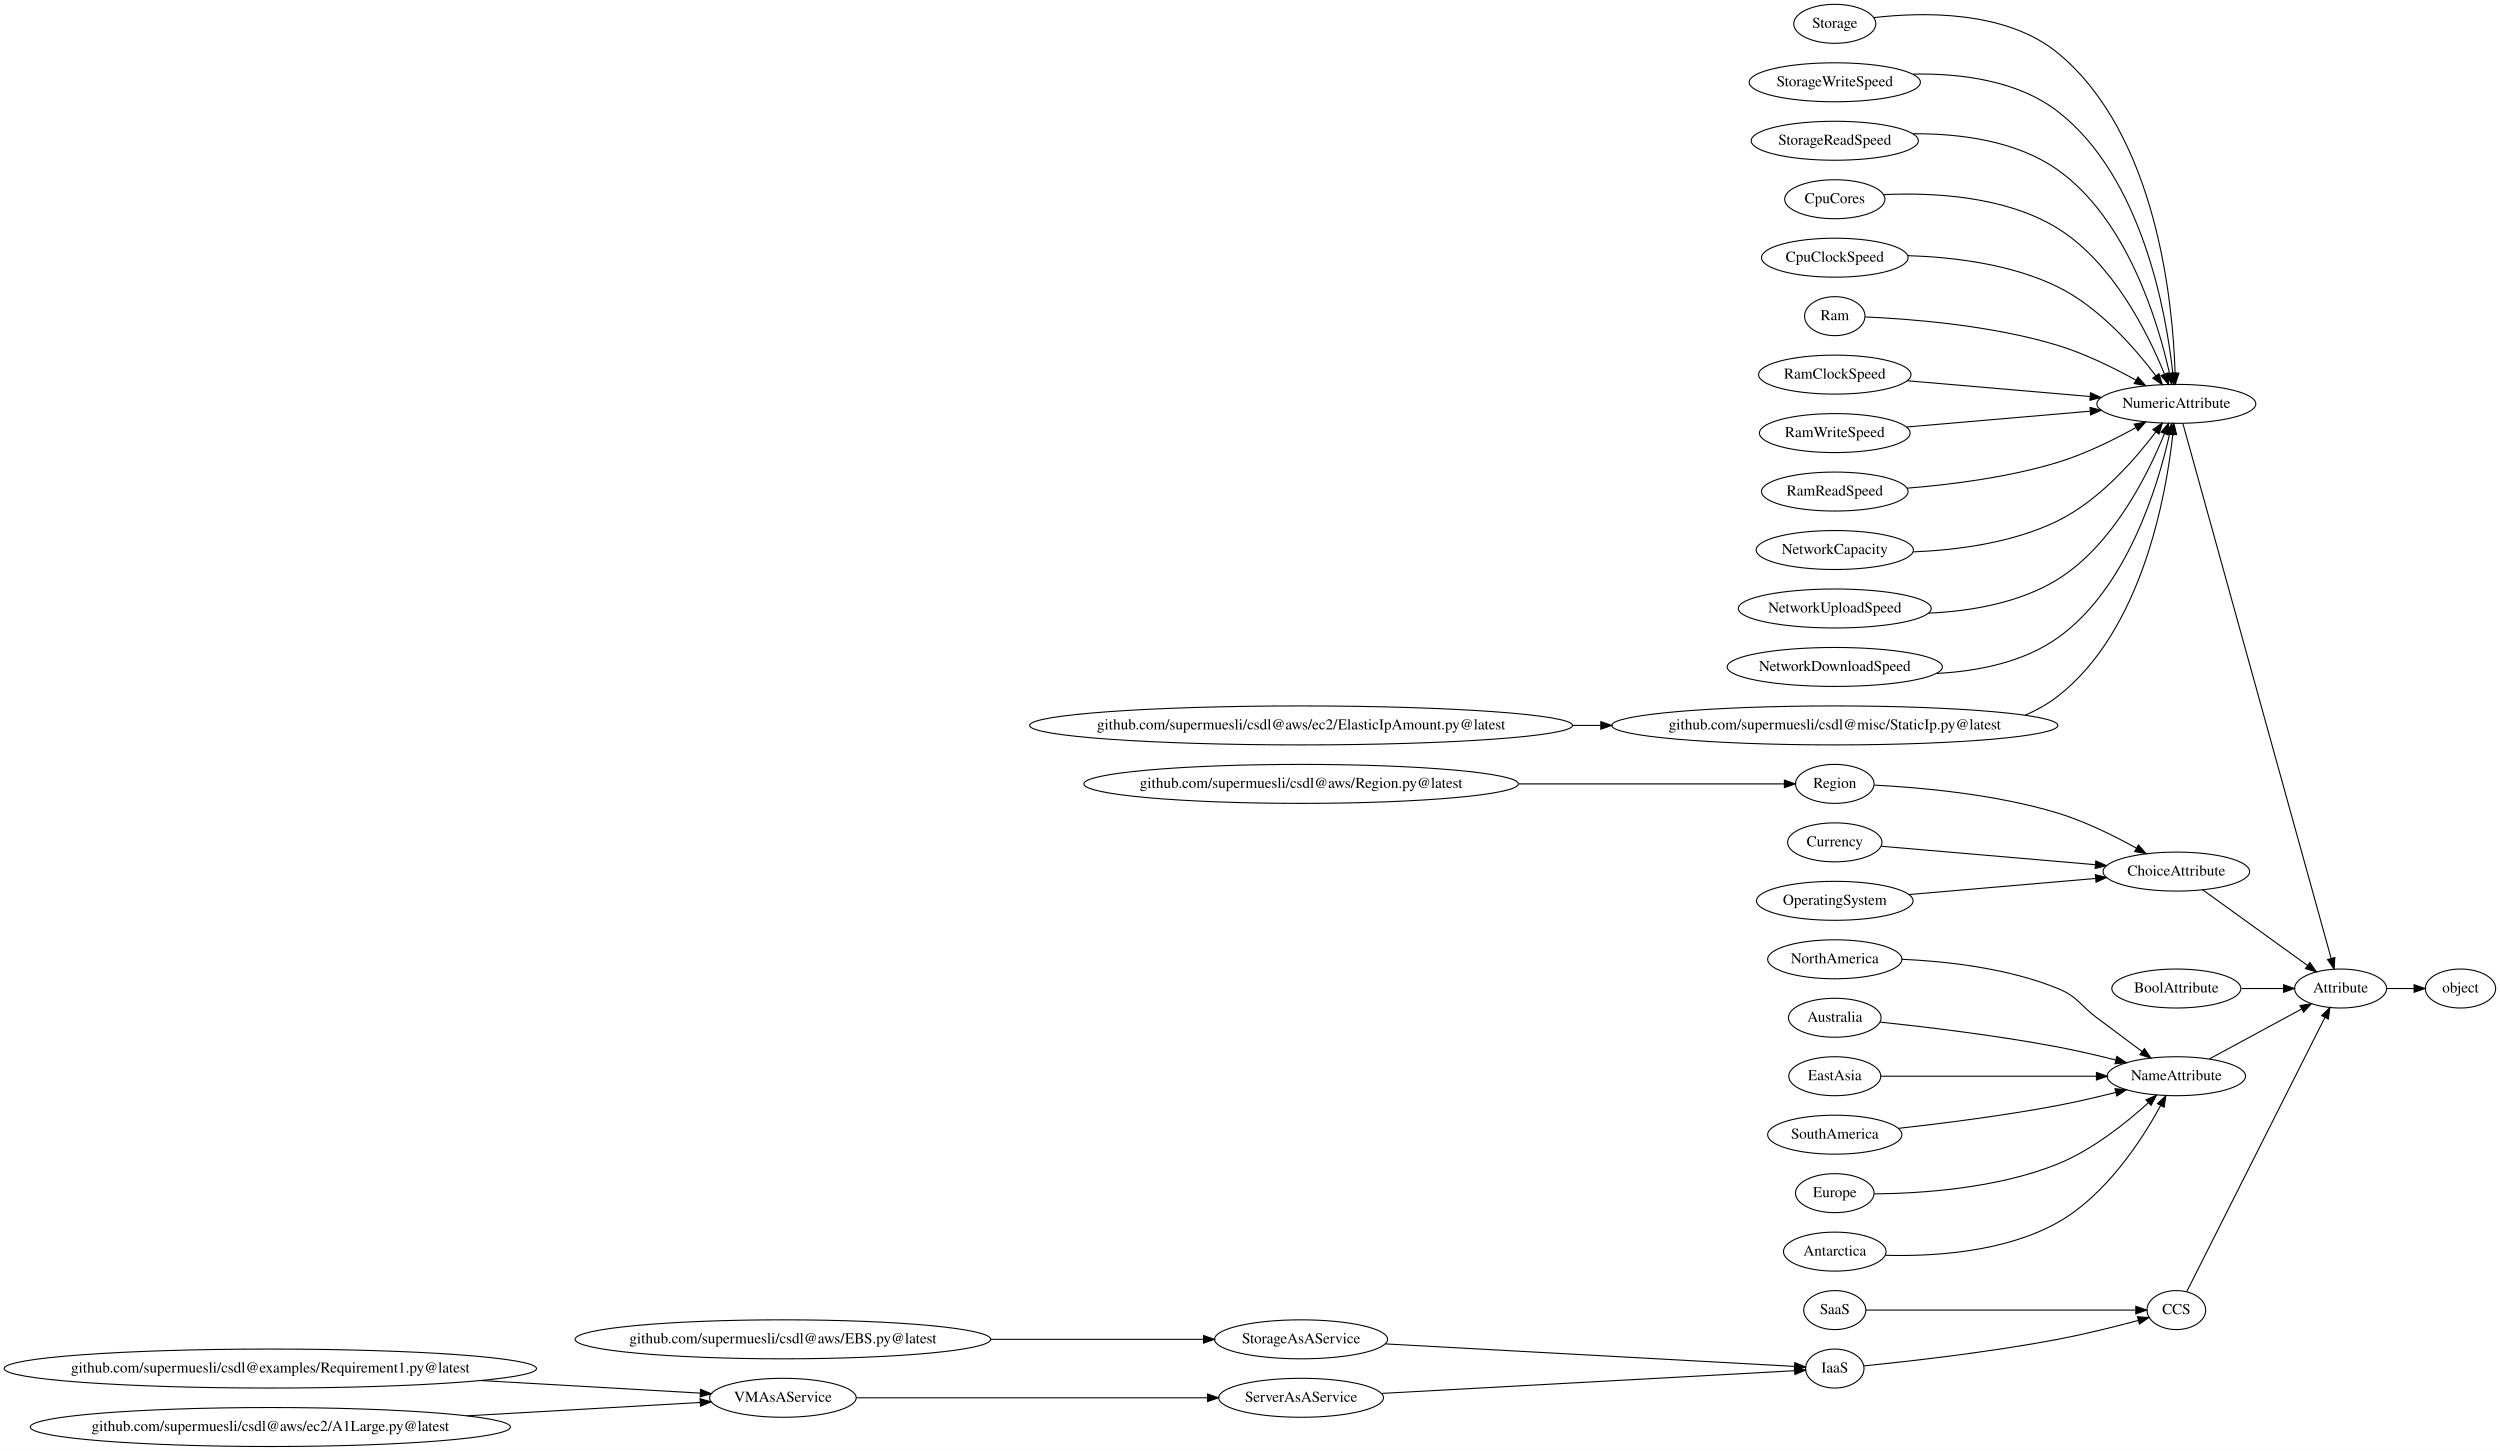
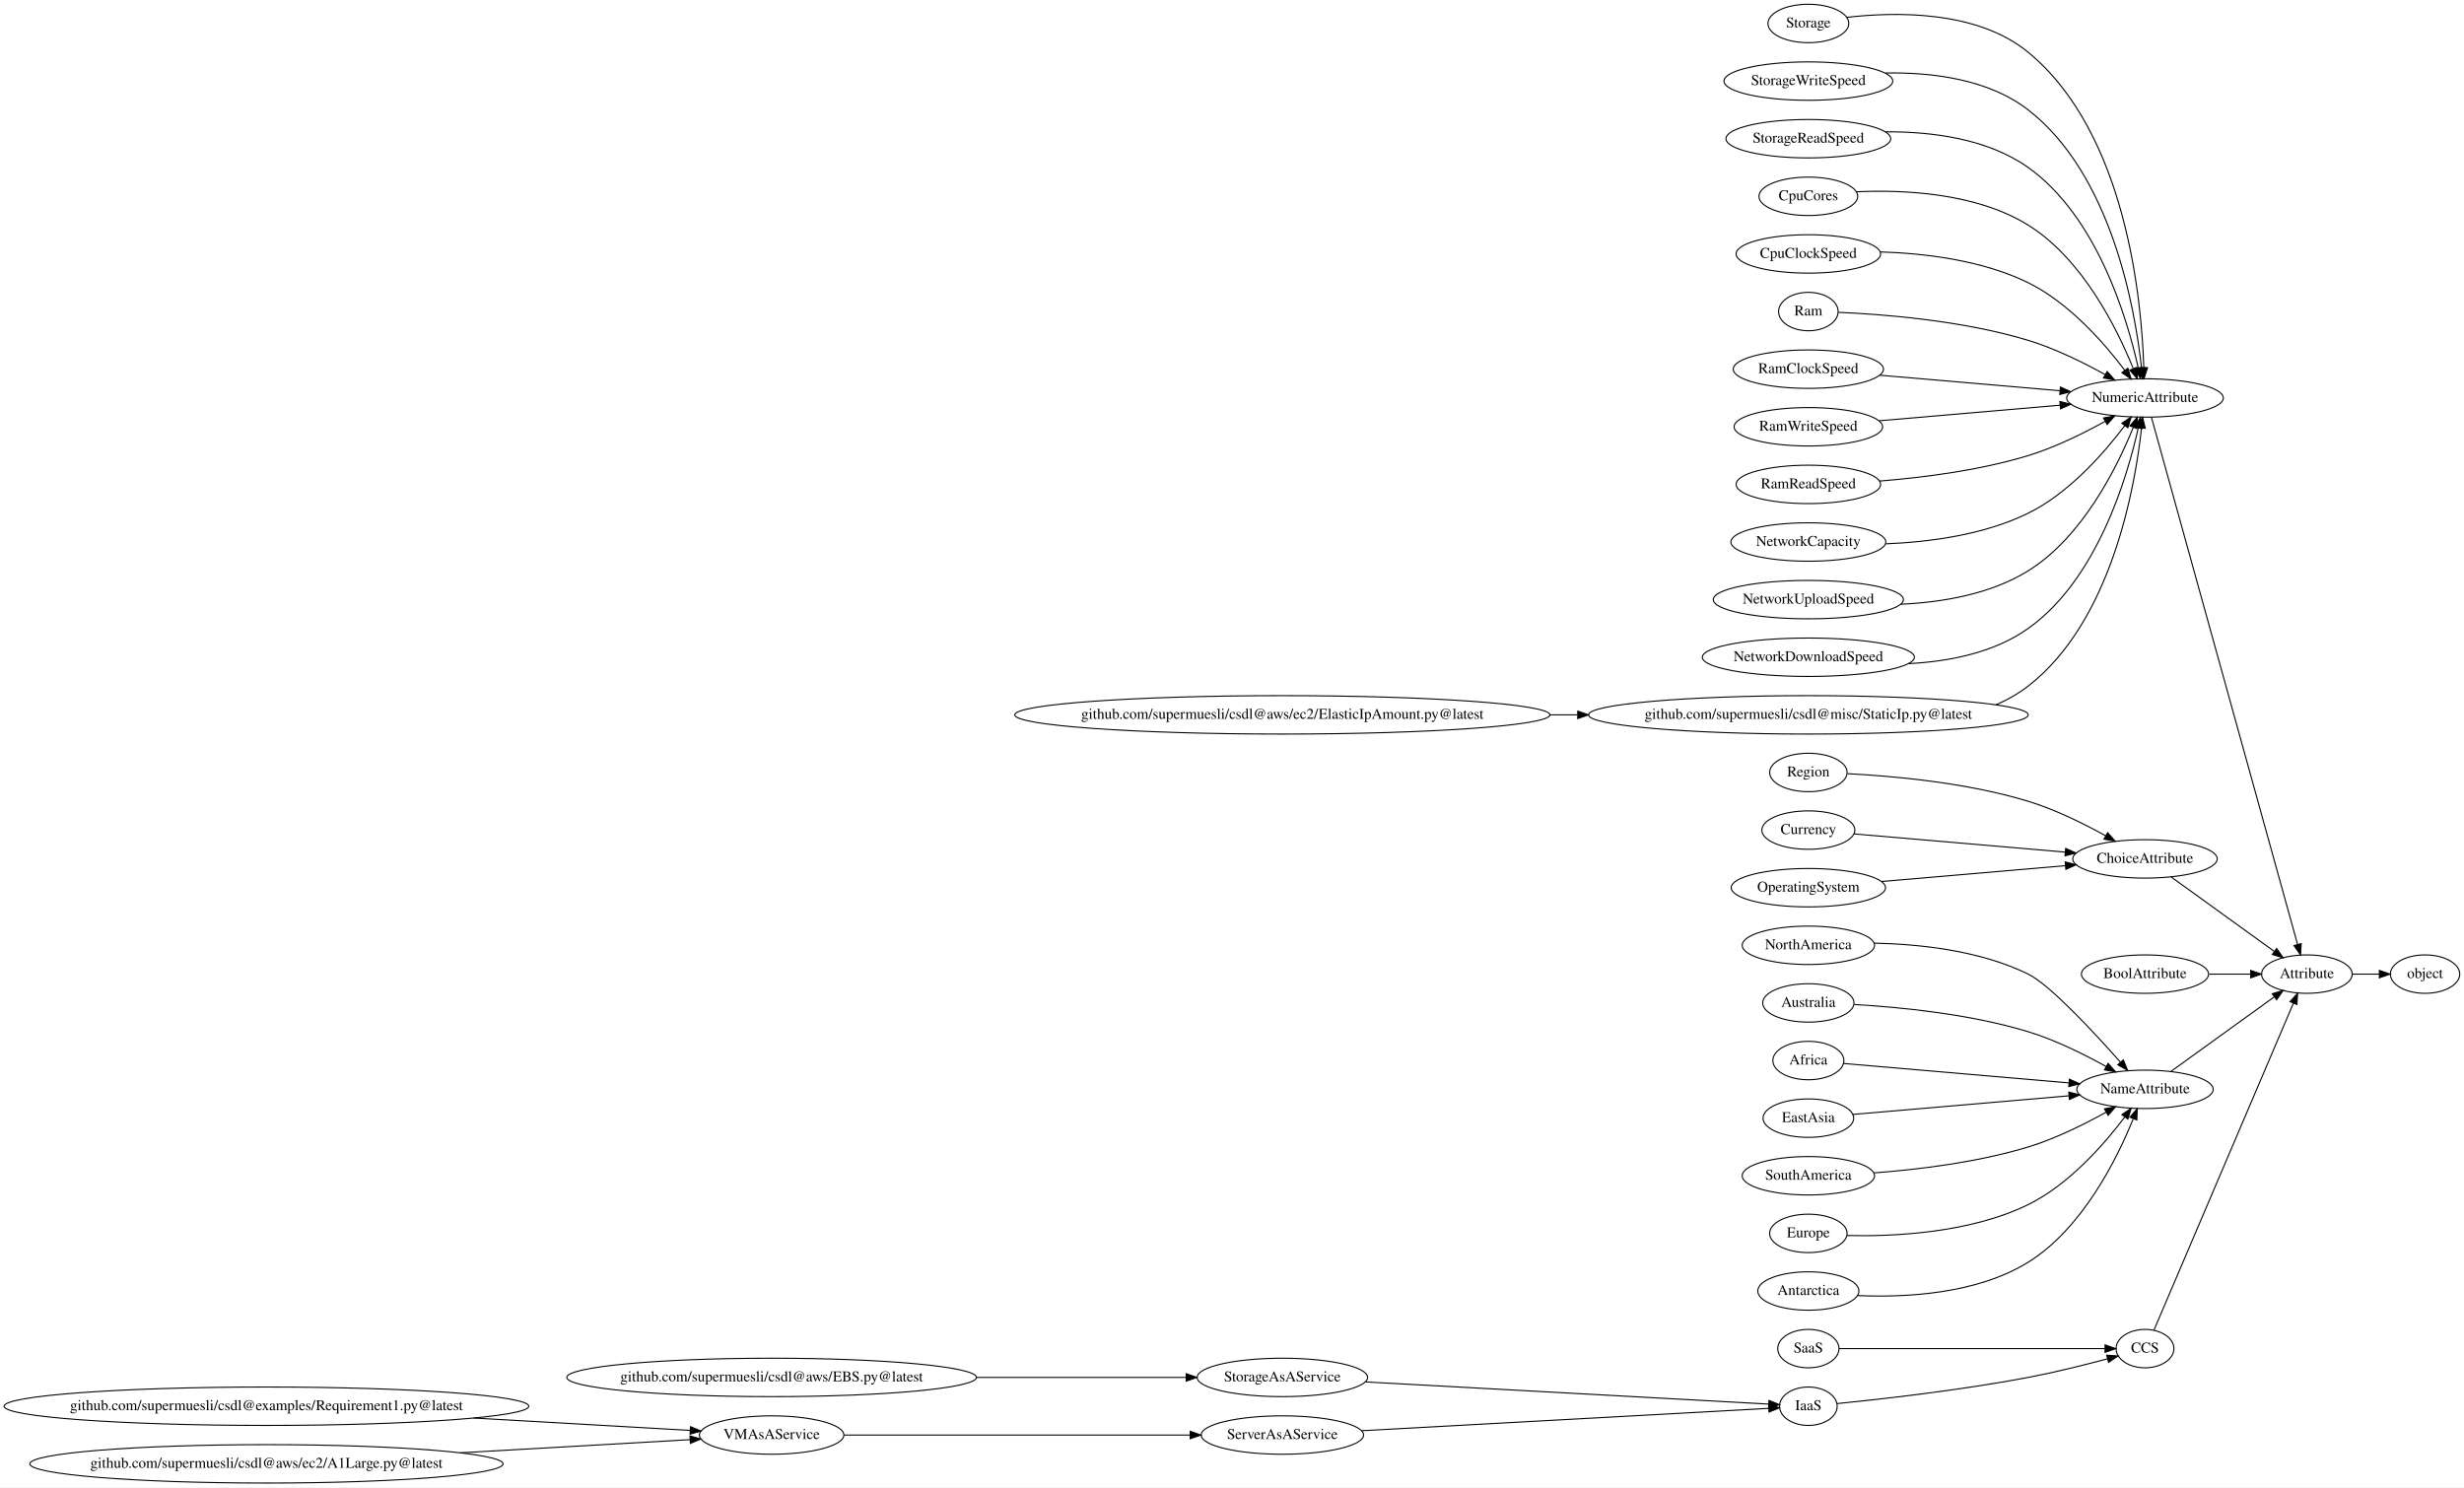
- <svg xmlns="http://www.w3.org/2000/svg" width="2309pt" height="1340pt" viewBox="0.00 0.00 2309.01 1340.00">
-   <g id="graph0" class="graph" transform="scale(1 1) rotate(0) translate(4 1336)">
-     <polygon fill="white" stroke="none" points="-4,4 -4,-1336 2305.01,-1336 2305.01,4 -4,4" />
+ <svg xmlns="http://www.w3.org/2000/svg" width="2309pt" height="1394pt" viewBox="0.00 0.00 2309.01 1394.00">
+   <g id="graph0" class="graph" transform="scale(1 1) rotate(0) translate(4 1390)">
+     <polygon fill="white" stroke="none" points="-4,4 -4,-1390 2305.01,-1390 2305.01,4 -4,4" />
    <g id="node1" class="node">
      <ellipse fill="none" stroke="black" cx="719.089" cy="-45" rx="67.688" ry="18" />
      <text text-anchor="middle" x="719.089" y="-41.3" font-family="Times,serif" font-size="14.00">VMAsAService</text>
    </g>
    <g id="node2" class="node">
      <ellipse fill="none" stroke="black" cx="1197.7" cy="-45" rx="76.087" ry="18" />
      <text text-anchor="middle" x="1197.7" y="-41.3" font-family="Times,serif" font-size="14.00">ServerAsAService</text>
    </g>
    <g id="edge1" class="edge">
      <path fill="none" stroke="black" d="M786.862,-45C871.684,-45 1018.18,-45 1111.12,-45" />
      <polygon fill="black" stroke="black" points="1111.34,-48.5 1121.34,-45 1111.34,-41.5 1111.34,-48.5" />
    </g>
    <g id="node3" class="node">
      <ellipse fill="none" stroke="black" cx="1690.61" cy="-72" rx="27" ry="18" />
      <text text-anchor="middle" x="1690.61" y="-68.3" font-family="Times,serif" font-size="14.00">IaaS</text>
    </g>
    <g id="edge2" class="edge">
      <path fill="none" stroke="black" d="M1271.93,-49.028C1378.73,-54.901 1573.21,-65.598 1653.48,-70.013" />
      <polygon fill="black" stroke="black" points="1653.4,-73.514 1663.58,-70.568 1653.79,-66.524 1653.4,-73.514" />
    </g>
    <g id="node5" class="node">
      <ellipse fill="none" stroke="black" cx="2006.08" cy="-126" rx="27.097" ry="18" />
      <text text-anchor="middle" x="2006.08" y="-122.3" font-family="Times,serif" font-size="14.00">CCS</text>
    </g>
    <g id="edge4" class="edge">
      <path fill="none" stroke="black" d="M1717.65,-74.476C1756.74,-78.406 1832.8,-86.888 1896.64,-99 1921.7,-103.755 1949.63,-110.748 1970.86,-116.426" />
      <polygon fill="black" stroke="black" points="1970.14,-119.856 1980.71,-119.092 1971.97,-113.099 1970.14,-119.856" />
    </g>
    <g id="node4" class="node">
      <ellipse fill="none" stroke="black" cx="1690.61" cy="-126" rx="28.695" ry="18" />
      <text text-anchor="middle" x="1690.61" y="-122.3" font-family="Times,serif" font-size="14.00">SaaS</text>
    </g>
    <g id="edge3" class="edge">
      <path fill="none" stroke="black" d="M1719.43,-126C1776.09,-126 1904.86,-126 1968.33,-126" />
      <polygon fill="black" stroke="black" points="1968.66,-129.5 1978.66,-126 1968.66,-122.5 1968.66,-129.5" />
    </g>
    <g id="node8" class="node">
-       <ellipse fill="none" stroke="black" cx="2157.77" cy="-423" rx="42.494" ry="18" />
-       <text text-anchor="middle" x="2157.77" y="-419.3" font-family="Times,serif" font-size="14.00">Attribute</text>
+       <ellipse fill="none" stroke="black" cx="2157.77" cy="-477" rx="42.494" ry="18" />
+       <text text-anchor="middle" x="2157.77" y="-473.3" font-family="Times,serif" font-size="14.00">Attribute</text>
    </g>
    <g id="edge10" class="edge">
-       <path fill="none" stroke="black" d="M2015.78,-143.252C2040.78,-192.859 2113.01,-336.158 2143.23,-396.118" />
-       <polygon fill="black" stroke="black" points="2140.24,-397.972 2147.87,-405.327 2146.49,-394.822 2140.24,-397.972" />
+       <path fill="none" stroke="black" d="M2014.51,-143.406C2038.74,-200.231 2115.67,-380.62 2145.14,-449.712" />
+       <polygon fill="black" stroke="black" points="2141.99,-451.245 2149.13,-459.071 2148.42,-448.499 2141.99,-451.245" />
    </g>
    <g id="node6" class="node">
      <ellipse fill="none" stroke="black" cx="1197.7" cy="-99" rx="79.886" ry="18" />
      <text text-anchor="middle" x="1197.7" y="-95.3" font-family="Times,serif" font-size="14.00">StorageAsAService</text>
    </g>
    <g id="edge5" class="edge">
      <path fill="none" stroke="black" d="M1275.67,-94.766C1383.23,-88.851 1574.2,-78.347 1653.52,-73.985" />
      <polygon fill="black" stroke="black" points="1653.72,-77.48 1663.51,-73.436 1653.33,-70.49 1653.72,-77.48" />
    </g>
    <g id="node7" class="node">
-       <ellipse fill="none" stroke="black" cx="2006.08" cy="-963" rx="73.387" ry="18" />
-       <text text-anchor="middle" x="2006.08" y="-959.3" font-family="Times,serif" font-size="14.00">NumericAttribute</text>
+       <ellipse fill="none" stroke="black" cx="2006.08" cy="-1017" rx="73.387" ry="18" />
+       <text text-anchor="middle" x="2006.08" y="-1013.3" font-family="Times,serif" font-size="14.00">NumericAttribute</text>
    </g>
    <g id="edge6" class="edge">
-       <path fill="none" stroke="black" d="M2012.07,-945.033C2034.02,-865.833 2122.25,-547.544 2149.03,-450.94" />
-       <polygon fill="black" stroke="black" points="2152.48,-451.606 2151.78,-441.034 2145.73,-449.736 2152.48,-451.606" />
+       <path fill="none" stroke="black" d="M2012.07,-999.033C2034.02,-919.833 2122.25,-601.544 2149.03,-504.94" />
+       <polygon fill="black" stroke="black" points="2152.48,-505.606 2151.78,-495.034 2145.73,-503.736 2152.48,-505.606" />
    </g>
    <g id="node12" class="node">
-       <ellipse fill="none" stroke="black" cx="2268.52" cy="-423" rx="32.494" ry="18" />
-       <text text-anchor="middle" x="2268.52" y="-419.3" font-family="Times,serif" font-size="14.00">object</text>
+       <ellipse fill="none" stroke="black" cx="2268.52" cy="-477" rx="32.494" ry="18" />
+       <text text-anchor="middle" x="2268.52" y="-473.3" font-family="Times,serif" font-size="14.00">object</text>
    </g>
    <g id="edge11" class="edge">
-       <path fill="none" stroke="black" d="M2200.2,-423C2208.47,-423 2217.16,-423 2225.46,-423" />
-       <polygon fill="black" stroke="black" points="2225.68,-426.5 2235.68,-423 2225.68,-419.5 2225.68,-426.5" />
+       <path fill="none" stroke="black" d="M2200.2,-477C2208.47,-477 2217.16,-477 2225.46,-477" />
+       <polygon fill="black" stroke="black" points="2225.68,-480.5 2235.68,-477 2225.68,-473.5 2225.68,-480.5" />
    </g>
    <g id="node9" class="node">
-       <ellipse fill="none" stroke="black" cx="2006.08" cy="-531" rx="67.688" ry="18" />
-       <text text-anchor="middle" x="2006.08" y="-527.3" font-family="Times,serif" font-size="14.00">ChoiceAttribute</text>
+       <ellipse fill="none" stroke="black" cx="2006.08" cy="-585" rx="67.688" ry="18" />
+       <text text-anchor="middle" x="2006.08" y="-581.3" font-family="Times,serif" font-size="14.00">ChoiceAttribute</text>
    </g>
    <g id="edge7" class="edge">
-       <path fill="none" stroke="black" d="M2030.47,-514.125C2056.56,-495.307 2098.79,-464.832 2127.16,-444.366" />
-       <polygon fill="black" stroke="black" points="2129.42,-447.048 2135.49,-438.359 2125.33,-441.372 2129.42,-447.048" />
+       <path fill="none" stroke="black" d="M2030.47,-568.125C2056.56,-549.307 2098.79,-518.832 2127.16,-498.366" />
+       <polygon fill="black" stroke="black" points="2129.42,-501.048 2135.49,-492.359 2125.33,-495.372 2129.42,-501.048" />
    </g>
    <g id="node10" class="node">
-       <ellipse fill="none" stroke="black" cx="2006.08" cy="-423" rx="59.59" ry="18" />
-       <text text-anchor="middle" x="2006.08" y="-419.3" font-family="Times,serif" font-size="14.00">BoolAttribute</text>
+       <ellipse fill="none" stroke="black" cx="2006.08" cy="-477" rx="59.59" ry="18" />
+       <text text-anchor="middle" x="2006.08" y="-473.3" font-family="Times,serif" font-size="14.00">BoolAttribute</text>
    </g>
    <g id="edge8" class="edge">
-       <path fill="none" stroke="black" d="M2066.25,-423C2079.01,-423 2092.42,-423 2104.89,-423" />
-       <polygon fill="black" stroke="black" points="2105.1,-426.5 2115.1,-423 2105.1,-419.5 2105.1,-426.5" />
+       <path fill="none" stroke="black" d="M2066.25,-477C2079.01,-477 2092.42,-477 2104.89,-477" />
+       <polygon fill="black" stroke="black" points="2105.1,-480.5 2115.1,-477 2105.1,-473.5 2105.1,-480.5" />
    </g>
    <g id="node11" class="node">
-       <ellipse fill="none" stroke="black" cx="2006.08" cy="-342" rx="63.889" ry="18" />
-       <text text-anchor="middle" x="2006.08" y="-338.3" font-family="Times,serif" font-size="14.00">NameAttribute</text>
+       <ellipse fill="none" stroke="black" cx="2006.08" cy="-369" rx="63.889" ry="18" />
+       <text text-anchor="middle" x="2006.08" y="-365.3" font-family="Times,serif" font-size="14.00">NameAttribute</text>
    </g>
    <g id="edge9" class="edge">
-       <path fill="none" stroke="black" d="M2036.66,-358.003C2061.09,-371.225 2095.84,-390.027 2121.68,-404.01" />
-       <polygon fill="black" stroke="black" points="2120.3,-407.243 2130.76,-408.924 2123.63,-401.087 2120.3,-407.243" />
+       <path fill="none" stroke="black" d="M2030.47,-385.875C2056.56,-404.693 2098.79,-435.168 2127.16,-455.634" />
+       <polygon fill="black" stroke="black" points="2125.33,-458.628 2135.49,-461.641 2129.42,-452.952 2125.33,-458.628" />
    </g>
    <g id="node13" class="node">
-       <ellipse fill="none" stroke="black" cx="1690.61" cy="-612" rx="36.294" ry="18" />
-       <text text-anchor="middle" x="1690.61" y="-608.3" font-family="Times,serif" font-size="14.00">Region</text>
+       <ellipse fill="none" stroke="black" cx="1690.61" cy="-666" rx="36.294" ry="18" />
+       <text text-anchor="middle" x="1690.61" y="-662.3" font-family="Times,serif" font-size="14.00">Region</text>
    </g>
    <g id="edge12" class="edge">
-       <path fill="none" stroke="black" d="M1727.19,-610.869C1768.68,-608.743 1838.96,-602.622 1896.64,-585 1922.05,-577.239 1948.78,-563.991 1969.35,-552.56" />
-       <polygon fill="black" stroke="black" points="1971.08,-555.604 1978.05,-547.628 1967.63,-549.514 1971.08,-555.604" />
+       <path fill="none" stroke="black" d="M1727.19,-664.869C1768.68,-662.743 1838.96,-656.622 1896.64,-639 1922.05,-631.239 1948.78,-617.991 1969.35,-606.56" />
+       <polygon fill="black" stroke="black" points="1971.08,-609.604 1978.05,-601.628 1967.63,-603.514 1971.08,-609.604" />
    </g>
    <g id="node14" class="node">
-       <ellipse fill="none" stroke="black" cx="1690.61" cy="-450" rx="61.99" ry="18" />
-       <text text-anchor="middle" x="1690.61" y="-446.3" font-family="Times,serif" font-size="14.00">NorthAmerica</text>
+       <ellipse fill="none" stroke="black" cx="1690.61" cy="-504" rx="61.99" ry="18" />
+       <text text-anchor="middle" x="1690.61" y="-500.3" font-family="Times,serif" font-size="14.00">NorthAmerica</text>
    </g>
    <g id="edge13" class="edge">
-       <path fill="none" stroke="black" d="M1752.44,-450.025C1794.36,-448.14 1850.6,-441.777 1896.64,-423 1915.16,-415.448 1916.62,-407.976 1932.64,-396 1946.35,-385.752 1961.53,-374.431 1974.44,-364.813" />
-       <polygon fill="black" stroke="black" points="1976.63,-367.547 1982.56,-358.766 1972.45,-361.933 1976.63,-367.547" />
+       <path fill="none" stroke="black" d="M1751.97,-506.059C1794.45,-505.181 1851.54,-499.186 1896.64,-477 1916.8,-467.084 1957.64,-423.144 1983.05,-394.457" />
+       <polygon fill="black" stroke="black" points="1985.8,-396.631 1989.78,-386.811 1980.54,-392.007 1985.8,-396.631" />
    </g>
    <g id="node15" class="node">
-       <ellipse fill="none" stroke="black" cx="1690.61" cy="-396" rx="42.793" ry="18" />
-       <text text-anchor="middle" x="1690.61" y="-392.3" font-family="Times,serif" font-size="14.00">Australia</text>
+       <ellipse fill="none" stroke="black" cx="1690.61" cy="-450" rx="42.793" ry="18" />
+       <text text-anchor="middle" x="1690.61" y="-446.3" font-family="Times,serif" font-size="14.00">Australia</text>
    </g>
    <g id="edge14" class="edge">
-       <path fill="none" stroke="black" d="M1732.67,-391.974C1774.22,-387.577 1840.2,-379.707 1896.64,-369 1914.17,-365.675 1933.1,-361.255 1950.16,-356.956" />
-       <polygon fill="black" stroke="black" points="1951.14,-360.317 1959.96,-354.448 1949.41,-353.535 1951.14,-360.317" />
+       <path fill="none" stroke="black" d="M1733.7,-448.514C1775.76,-446.094 1841.87,-439.73 1896.64,-423 1922.22,-415.185 1949.15,-401.808 1969.77,-390.323" />
+       <polygon fill="black" stroke="black" points="1971.52,-393.355 1978.49,-385.373 1968.07,-387.268 1971.52,-393.355" />
    </g>
    <g id="node16" class="node">
+       <ellipse fill="none" stroke="black" cx="1690.61" cy="-396" rx="33.295" ry="18" />
+       <text text-anchor="middle" x="1690.61" y="-392.3" font-family="Times,serif" font-size="14.00">Africa</text>
+     </g>
+     <g id="edge15" class="edge">
+       <path fill="none" stroke="black" d="M1723.39,-393.263C1772.59,-389.025 1868.41,-380.772 1934.53,-375.077" />
+       <polygon fill="black" stroke="black" points="1935.21,-378.531 1944.87,-374.186 1934.61,-371.557 1935.21,-378.531" />
+     </g>
+     <g id="node17" class="node">
      <ellipse fill="none" stroke="black" cx="1690.61" cy="-342" rx="42.494" ry="18" />
      <text text-anchor="middle" x="1690.61" y="-338.3" font-family="Times,serif" font-size="14.00">EastAsia</text>
    </g>
-     <g id="edge15" class="edge">
-       <path fill="none" stroke="black" d="M1732.91,-342C1783.55,-342 1870.24,-342 1932.18,-342" />
-       <polygon fill="black" stroke="black" points="1932.29,-345.5 1942.29,-342 1932.29,-338.5 1932.29,-345.5" />
-     </g>
-     <g id="node17" class="node">
+     <g id="edge16" class="edge">
+       <path fill="none" stroke="black" d="M1732.27,-345.502C1783.51,-349.915 1872.39,-357.571 1934.74,-362.942" />
+       <polygon fill="black" stroke="black" points="1934.64,-366.445 1944.9,-363.816 1935.24,-359.471 1934.64,-366.445" />
+     </g>
+     <g id="node18" class="node">
      <ellipse fill="none" stroke="black" cx="1690.61" cy="-288" rx="61.99" ry="18" />
      <text text-anchor="middle" x="1690.61" y="-284.3" font-family="Times,serif" font-size="14.00">SouthAmerica</text>
    </g>
-     <g id="edge16" class="edge">
-       <path fill="none" stroke="black" d="M1749.33,-293.837C1790.57,-298.435 1847.26,-305.632 1896.64,-315 1914.17,-318.325 1933.1,-322.745 1950.16,-327.044" />
-       <polygon fill="black" stroke="black" points="1949.41,-330.465 1959.96,-329.552 1951.14,-323.683 1949.41,-330.465" />
-     </g>
-     <g id="node18" class="node">
+     <g id="edge17" class="edge">
+       <path fill="none" stroke="black" d="M1751.93,-290.695C1793.38,-293.81 1849.26,-300.525 1896.64,-315 1922.22,-322.815 1949.15,-336.192 1969.77,-347.677" />
+       <polygon fill="black" stroke="black" points="1968.07,-350.732 1978.49,-352.627 1971.52,-344.645 1968.07,-350.732" />
+     </g>
+     <g id="node19" class="node">
      <ellipse fill="none" stroke="black" cx="1690.61" cy="-234" rx="36.294" ry="18" />
      <text text-anchor="middle" x="1690.61" y="-230.3" font-family="Times,serif" font-size="14.00">Europe</text>
    </g>
-     <g id="edge17" class="edge">
-       <path fill="none" stroke="black" d="M1727.08,-233.316C1769.08,-233.698 1840.43,-238.143 1896.64,-261 1928.68,-274.03 1959.73,-298.855 1980.33,-317.603" />
-       <polygon fill="black" stroke="black" points="1977.99,-320.206 1987.7,-324.454 1982.76,-315.08 1977.99,-320.206" />
-     </g>
-     <g id="node19" class="node">
+     <g id="edge18" class="edge">
+       <path fill="none" stroke="black" d="M1726.94,-231.973C1769.43,-230.993 1841.87,-234.06 1896.64,-261 1934.99,-279.861 1967.95,-317.646 1987.16,-343.136" />
+       <polygon fill="black" stroke="black" points="1984.39,-345.28 1993.14,-351.263 1990.03,-341.133 1984.39,-345.28" />
+     </g>
+     <g id="node20" class="node">
      <ellipse fill="none" stroke="black" cx="1690.61" cy="-180" rx="47.392" ry="18" />
      <text text-anchor="middle" x="1690.61" y="-176.3" font-family="Times,serif" font-size="14.00">Antarctica</text>
    </g>
-     <g id="edge18" class="edge">
-       <path fill="none" stroke="black" d="M1737.42,-176.601C1781.11,-175.442 1847.36,-179.272 1896.64,-207 1941.04,-231.982 1974.18,-283.049 1991.51,-314.718" />
-       <polygon fill="black" stroke="black" points="1988.59,-316.685 1996.38,-323.873 1994.77,-313.4 1988.59,-316.685" />
-     </g>
-     <g id="node20" class="node">
-       <ellipse fill="none" stroke="black" cx="1690.61" cy="-558" rx="43.592" ry="18" />
-       <text text-anchor="middle" x="1690.61" y="-554.3" font-family="Times,serif" font-size="14.00">Currency</text>
-     </g>
    <g id="edge19" class="edge">
-       <path fill="none" stroke="black" d="M1733.56,-554.387C1784.05,-550.038 1869.73,-542.658 1931.35,-537.351" />
-       <polygon fill="black" stroke="black" points="1931.74,-540.83 1941.4,-536.485 1931.14,-533.856 1931.74,-540.83" />
+       <path fill="none" stroke="black" d="M1736.73,-175.716C1780.8,-173.755 1848.15,-176.874 1896.64,-207 1947.49,-238.59 1979.84,-303.859 1994.98,-341.19" />
+       <polygon fill="black" stroke="black" points="1991.89,-342.893 1998.8,-350.927 1998.41,-340.339 1991.89,-342.893" />
    </g>
    <g id="node21" class="node">
-       <ellipse fill="none" stroke="black" cx="1690.61" cy="-1314" rx="37.894" ry="18" />
-       <text text-anchor="middle" x="1690.61" y="-1310.3" font-family="Times,serif" font-size="14.00">Storage</text>
+       <ellipse fill="none" stroke="black" cx="1690.61" cy="-612" rx="43.592" ry="18" />
+       <text text-anchor="middle" x="1690.61" y="-608.3" font-family="Times,serif" font-size="14.00">Currency</text>
    </g>
    <g id="edge20" class="edge">
-       <path fill="none" stroke="black" d="M1726.4,-1319.69C1771.04,-1324.93 1848.44,-1326.74 1896.64,-1287 1988.37,-1211.39 2002.94,-1055.6 2004.94,-991.506" />
-       <polygon fill="black" stroke="black" points="2008.44,-991.413 2005.18,-981.335 2001.45,-991.252 2008.44,-991.413" />
+       <path fill="none" stroke="black" d="M1733.56,-608.387C1784.05,-604.038 1869.73,-596.658 1931.35,-591.351" />
+       <polygon fill="black" stroke="black" points="1931.74,-594.83 1941.4,-590.485 1931.14,-587.856 1931.74,-594.83" />
    </g>
    <g id="node22" class="node">
-       <ellipse fill="none" stroke="black" cx="1690.61" cy="-1260" rx="79.087" ry="18" />
-       <text text-anchor="middle" x="1690.61" y="-1256.3" font-family="Times,serif" font-size="14.00">StorageWriteSpeed</text>
+       <ellipse fill="none" stroke="black" cx="1690.61" cy="-1368" rx="37.894" ry="18" />
+       <text text-anchor="middle" x="1690.61" y="-1364.3" font-family="Times,serif" font-size="14.00">Storage</text>
    </g>
    <g id="edge21" class="edge">
-       <path fill="none" stroke="black" d="M1762.97,-1267.58C1805.86,-1268.32 1859.2,-1262.05 1896.64,-1233 1974.46,-1172.61 1996.65,-1047.56 2002.8,-991.399" />
-       <polygon fill="black" stroke="black" points="2006.32,-991.422 2003.83,-981.123 1999.35,-990.725 2006.32,-991.422" />
+       <path fill="none" stroke="black" d="M1726.4,-1373.69C1771.04,-1378.93 1848.44,-1380.74 1896.64,-1341 1988.37,-1265.39 2002.94,-1109.6 2004.94,-1045.51" />
+       <polygon fill="black" stroke="black" points="2008.44,-1045.41 2005.18,-1035.34 2001.45,-1045.25 2008.44,-1045.41" />
    </g>
    <g id="node23" class="node">
-       <ellipse fill="none" stroke="black" cx="1690.61" cy="-1206" rx="77.187" ry="18" />
-       <text text-anchor="middle" x="1690.61" y="-1202.3" font-family="Times,serif" font-size="14.00">StorageReadSpeed</text>
+       <ellipse fill="none" stroke="black" cx="1690.61" cy="-1314" rx="79.087" ry="18" />
+       <text text-anchor="middle" x="1690.61" y="-1310.3" font-family="Times,serif" font-size="14.00">StorageWriteSpeed</text>
    </g>
    <g id="edge22" class="edge">
-       <path fill="none" stroke="black" d="M1763.11,-1212.47C1805.52,-1212.69 1858.31,-1206.26 1896.64,-1179 1960.86,-1133.33 1989.22,-1038.43 1999.77,-991.1" />
-       <polygon fill="black" stroke="black" points="2003.21,-991.729 2001.86,-981.22 1996.37,-990.276 2003.21,-991.729" />
+       <path fill="none" stroke="black" d="M1762.97,-1321.58C1805.86,-1322.32 1859.2,-1316.05 1896.64,-1287 1974.46,-1226.61 1996.65,-1101.56 2002.8,-1045.4" />
+       <polygon fill="black" stroke="black" points="2006.32,-1045.42 2003.83,-1035.12 1999.35,-1044.73 2006.32,-1045.42" />
    </g>
    <g id="node24" class="node">
-       <ellipse fill="none" stroke="black" cx="1690.61" cy="-504" rx="72.287" ry="18" />
-       <text text-anchor="middle" x="1690.61" y="-500.3" font-family="Times,serif" font-size="14.00">OperatingSystem</text>
+       <ellipse fill="none" stroke="black" cx="1690.61" cy="-1260" rx="77.187" ry="18" />
+       <text text-anchor="middle" x="1690.61" y="-1256.3" font-family="Times,serif" font-size="14.00">StorageReadSpeed</text>
    </g>
    <g id="edge23" class="edge">
-       <path fill="none" stroke="black" d="M1759.24,-509.825C1809.95,-514.193 1879.28,-520.165 1931.4,-524.653" />
-       <polygon fill="black" stroke="black" points="1931.32,-528.159 1941.58,-525.53 1931.92,-521.185 1931.32,-528.159" />
+       <path fill="none" stroke="black" d="M1763.11,-1266.47C1805.52,-1266.69 1858.31,-1260.26 1896.64,-1233 1960.86,-1187.33 1989.22,-1092.43 1999.77,-1045.1" />
+       <polygon fill="black" stroke="black" points="2003.21,-1045.73 2001.86,-1035.22 1996.37,-1044.28 2003.21,-1045.73" />
    </g>
    <g id="node25" class="node">
-       <ellipse fill="none" stroke="black" cx="1690.61" cy="-1152" rx="46.292" ry="18" />
-       <text text-anchor="middle" x="1690.61" y="-1148.3" font-family="Times,serif" font-size="14.00">CpuCores</text>
+       <ellipse fill="none" stroke="black" cx="1690.61" cy="-558" rx="72.287" ry="18" />
+       <text text-anchor="middle" x="1690.61" y="-554.3" font-family="Times,serif" font-size="14.00">OperatingSystem</text>
    </g>
    <g id="edge24" class="edge">
-       <path fill="none" stroke="black" d="M1735.49,-1156.23C1779.53,-1158.3 1847.69,-1155.41 1896.64,-1125 1947.49,-1093.41 1979.84,-1028.14 1994.98,-990.81" />
-       <polygon fill="black" stroke="black" points="1998.41,-991.661 1998.8,-981.073 1991.89,-989.107 1998.41,-991.661" />
+       <path fill="none" stroke="black" d="M1759.24,-563.825C1809.95,-568.193 1879.28,-574.165 1931.4,-578.653" />
+       <polygon fill="black" stroke="black" points="1931.32,-582.159 1941.58,-579.53 1931.92,-575.185 1931.32,-582.159" />
    </g>
    <g id="node26" class="node">
-       <ellipse fill="none" stroke="black" cx="1690.61" cy="-1098" rx="67.688" ry="18" />
-       <text text-anchor="middle" x="1690.61" y="-1094.3" font-family="Times,serif" font-size="14.00">CpuClockSpeed</text>
+       <ellipse fill="none" stroke="black" cx="1690.61" cy="-1206" rx="46.292" ry="18" />
+       <text text-anchor="middle" x="1690.61" y="-1202.3" font-family="Times,serif" font-size="14.00">CpuCores</text>
    </g>
    <g id="edge25" class="edge">
-       <path fill="none" stroke="black" d="M1757.98,-1099.9C1799.72,-1098.59 1853.63,-1092.16 1896.64,-1071 1934.99,-1052.14 1967.95,-1014.35 1987.16,-988.864" />
-       <polygon fill="black" stroke="black" points="1990.03,-990.867 1993.14,-980.737 1984.39,-986.72 1990.03,-990.867" />
+       <path fill="none" stroke="black" d="M1735.49,-1210.23C1779.53,-1212.3 1847.69,-1209.41 1896.64,-1179 1947.49,-1147.41 1979.84,-1082.14 1994.98,-1044.81" />
+       <polygon fill="black" stroke="black" points="1998.41,-1045.66 1998.8,-1035.07 1991.89,-1043.11 1998.41,-1045.66" />
    </g>
    <g id="node27" class="node">
-       <ellipse fill="none" stroke="black" cx="1690.61" cy="-1044" rx="27.895" ry="18" />
-       <text text-anchor="middle" x="1690.61" y="-1040.3" font-family="Times,serif" font-size="14.00">Ram</text>
+       <ellipse fill="none" stroke="black" cx="1690.61" cy="-1152" rx="67.688" ry="18" />
+       <text text-anchor="middle" x="1690.61" y="-1148.3" font-family="Times,serif" font-size="14.00">CpuClockSpeed</text>
    </g>
    <g id="edge26" class="edge">
-       <path fill="none" stroke="black" d="M1718.75,-1043.27C1758.58,-1041.56 1834.84,-1035.88 1896.64,-1017 1921.76,-1009.33 1948.18,-996.291 1968.65,-984.949" />
-       <polygon fill="black" stroke="black" points="1970.63,-987.851 1977.61,-979.883 1967.18,-981.758 1970.63,-987.851" />
+       <path fill="none" stroke="black" d="M1757.98,-1153.9C1799.72,-1152.59 1853.63,-1146.16 1896.64,-1125 1934.99,-1106.14 1967.95,-1068.35 1987.16,-1042.86" />
+       <polygon fill="black" stroke="black" points="1990.03,-1044.87 1993.14,-1034.74 1984.39,-1040.72 1990.03,-1044.87" />
    </g>
    <g id="node28" class="node">
-       <ellipse fill="none" stroke="black" cx="1690.61" cy="-990" rx="70.388" ry="18" />
-       <text text-anchor="middle" x="1690.61" y="-986.3" font-family="Times,serif" font-size="14.00">RamClockSpeed</text>
+       <ellipse fill="none" stroke="black" cx="1690.61" cy="-1098" rx="27.895" ry="18" />
+       <text text-anchor="middle" x="1690.61" y="-1094.3" font-family="Times,serif" font-size="14.00">Ram</text>
    </g>
    <g id="edge27" class="edge">
-       <path fill="none" stroke="black" d="M1757.32,-984.34C1806.56,-980.1 1874.12,-974.28 1926.26,-969.789" />
-       <polygon fill="black" stroke="black" points="1926.81,-973.255 1936.47,-968.91 1926.21,-966.281 1926.81,-973.255" />
+       <path fill="none" stroke="black" d="M1718.75,-1097.27C1758.58,-1095.56 1834.84,-1089.88 1896.64,-1071 1921.76,-1063.33 1948.18,-1050.29 1968.65,-1038.95" />
+       <polygon fill="black" stroke="black" points="1970.63,-1041.85 1977.61,-1033.88 1967.18,-1035.76 1970.63,-1041.85" />
    </g>
    <g id="node29" class="node">
-       <ellipse fill="none" stroke="black" cx="1690.61" cy="-936" rx="69.588" ry="18" />
-       <text text-anchor="middle" x="1690.61" y="-932.3" font-family="Times,serif" font-size="14.00">RamWriteSpeed</text>
+       <ellipse fill="none" stroke="black" cx="1690.61" cy="-1044" rx="70.388" ry="18" />
+       <text text-anchor="middle" x="1690.61" y="-1040.3" font-family="Times,serif" font-size="14.00">RamClockSpeed</text>
    </g>
    <g id="edge28" class="edge">
-       <path fill="none" stroke="black" d="M1756.94,-941.627C1806.23,-945.872 1874.06,-951.714 1926.34,-956.218" />
-       <polygon fill="black" stroke="black" points="1926.32,-959.729 1936.58,-957.1 1926.92,-952.754 1926.32,-959.729" />
+       <path fill="none" stroke="black" d="M1757.32,-1038.34C1806.56,-1034.1 1874.12,-1028.28 1926.26,-1023.79" />
+       <polygon fill="black" stroke="black" points="1926.81,-1027.25 1936.47,-1022.91 1926.21,-1020.28 1926.81,-1027.25" />
    </g>
    <g id="node30" class="node">
-       <ellipse fill="none" stroke="black" cx="1690.61" cy="-882" rx="67.688" ry="18" />
-       <text text-anchor="middle" x="1690.61" y="-878.3" font-family="Times,serif" font-size="14.00">RamReadSpeed</text>
+       <ellipse fill="none" stroke="black" cx="1690.61" cy="-990" rx="69.588" ry="18" />
+       <text text-anchor="middle" x="1690.61" y="-986.3" font-family="Times,serif" font-size="14.00">RamWriteSpeed</text>
    </g>
    <g id="edge29" class="edge">
-       <path fill="none" stroke="black" d="M1757.42,-885.122C1798.22,-888.409 1851.32,-895.154 1896.64,-909 1921.76,-916.673 1948.18,-929.709 1968.65,-941.051" />
-       <polygon fill="black" stroke="black" points="1967.18,-944.242 1977.61,-946.117 1970.63,-938.149 1967.18,-944.242" />
+       <path fill="none" stroke="black" d="M1756.94,-995.627C1806.23,-999.872 1874.06,-1005.71 1926.34,-1010.22" />
+       <polygon fill="black" stroke="black" points="1926.32,-1013.73 1936.58,-1011.1 1926.92,-1006.75 1926.32,-1013.73" />
    </g>
    <g id="node31" class="node">
-       <ellipse fill="none" stroke="black" cx="1690.61" cy="-828" rx="72.588" ry="18" />
-       <text text-anchor="middle" x="1690.61" y="-824.3" font-family="Times,serif" font-size="14.00">NetworkCapacity</text>
+       <ellipse fill="none" stroke="black" cx="1690.61" cy="-936" rx="67.688" ry="18" />
+       <text text-anchor="middle" x="1690.61" y="-932.3" font-family="Times,serif" font-size="14.00">RamReadSpeed</text>
    </g>
    <g id="edge30" class="edge">
-       <path fill="none" stroke="black" d="M1763.2,-826.287C1804.15,-827.966 1855.4,-834.716 1896.64,-855 1934.99,-873.861 1967.95,-911.646 1987.16,-937.136" />
-       <polygon fill="black" stroke="black" points="1984.39,-939.28 1993.14,-945.263 1990.03,-935.133 1984.39,-939.28" />
+       <path fill="none" stroke="black" d="M1757.42,-939.122C1798.22,-942.409 1851.32,-949.154 1896.64,-963 1921.76,-970.673 1948.18,-983.709 1968.65,-995.051" />
+       <polygon fill="black" stroke="black" points="1967.18,-998.242 1977.61,-1000.12 1970.63,-992.149 1967.18,-998.242" />
    </g>
    <g id="node32" class="node">
-       <ellipse fill="none" stroke="black" cx="1690.61" cy="-774" rx="89.084" ry="18" />
-       <text text-anchor="middle" x="1690.61" y="-770.3" font-family="Times,serif" font-size="14.00">NetworkUploadSpeed</text>
+       <ellipse fill="none" stroke="black" cx="1690.61" cy="-882" rx="72.588" ry="18" />
+       <text text-anchor="middle" x="1690.61" y="-878.3" font-family="Times,serif" font-size="14.00">NetworkCapacity</text>
    </g>
    <g id="edge31" class="edge">
-       <path fill="none" stroke="black" d="M1777.27,-769.696C1816.24,-771.483 1861.42,-779.116 1896.64,-801 1947.49,-832.59 1979.84,-897.859 1994.98,-935.19" />
-       <polygon fill="black" stroke="black" points="1991.89,-936.893 1998.8,-944.927 1998.41,-934.339 1991.89,-936.893" />
+       <path fill="none" stroke="black" d="M1763.2,-880.287C1804.15,-881.966 1855.4,-888.716 1896.64,-909 1934.99,-927.861 1967.95,-965.646 1987.16,-991.136" />
+       <polygon fill="black" stroke="black" points="1984.39,-993.28 1993.14,-999.263 1990.03,-989.133 1984.39,-993.28" />
    </g>
    <g id="node33" class="node">
-       <ellipse fill="none" stroke="black" cx="1690.61" cy="-720" rx="99.382" ry="18" />
-       <text text-anchor="middle" x="1690.61" y="-716.3" font-family="Times,serif" font-size="14.00">NetworkDownloadSpeed</text>
+       <ellipse fill="none" stroke="black" cx="1690.61" cy="-828" rx="89.084" ry="18" />
+       <text text-anchor="middle" x="1690.61" y="-824.3" font-family="Times,serif" font-size="14.00">NetworkUploadSpeed</text>
    </g>
    <g id="edge32" class="edge">
-       <path fill="none" stroke="black" d="M1784.46,-714.007C1822.27,-715.944 1864.53,-724.162 1896.64,-747 1960.86,-792.672 1989.22,-887.574 1999.77,-934.9" />
-       <polygon fill="black" stroke="black" points="1996.37,-935.724 2001.86,-944.78 2003.21,-934.271 1996.37,-935.724" />
+       <path fill="none" stroke="black" d="M1777.27,-823.696C1816.24,-825.483 1861.42,-833.116 1896.64,-855 1947.49,-886.59 1979.84,-951.859 1994.98,-989.19" />
+       <polygon fill="black" stroke="black" points="1991.89,-990.893 1998.8,-998.927 1998.41,-988.339 1991.89,-990.893" />
    </g>
    <g id="node34" class="node">
+       <ellipse fill="none" stroke="black" cx="1690.61" cy="-774" rx="99.382" ry="18" />
+       <text text-anchor="middle" x="1690.61" y="-770.3" font-family="Times,serif" font-size="14.00">NetworkDownloadSpeed</text>
+     </g>
+     <g id="edge33" class="edge">
+       <path fill="none" stroke="black" d="M1784.46,-768.007C1822.27,-769.944 1864.53,-778.162 1896.64,-801 1960.86,-846.672 1989.22,-941.574 1999.77,-988.9" />
+       <polygon fill="black" stroke="black" points="1996.37,-989.724 2001.86,-998.78 2003.21,-988.271 1996.37,-989.724" />
+     </g>
+     <g id="node35" class="node">
      <ellipse fill="none" stroke="black" cx="245.678" cy="-72" rx="245.857" ry="18" />
      <text text-anchor="middle" x="245.678" y="-68.3" font-family="Times,serif" font-size="14.00">github.com/supermuesli/csdl@examples/Requirement1.py@latest</text>
    </g>
-     <g id="edge33" class="edge">
+     <g id="edge34" class="edge">
      <path fill="none" stroke="black" d="M439.779,-60.94C511.084,-56.856 587.769,-52.464 642.55,-49.327" />
      <polygon fill="black" stroke="black" points="643.078,-52.802 652.862,-48.736 642.678,-45.813 643.078,-52.802" />
    </g>
-     <g id="node35" class="node">
-       <ellipse fill="none" stroke="black" cx="1690.61" cy="-666" rx="206.063" ry="18" />
-       <text text-anchor="middle" x="1690.61" y="-662.3" font-family="Times,serif" font-size="14.00">github.com/supermuesli/csdl@misc/StaticIp.py@latest</text>
-     </g>
-     <g id="edge34" class="edge">
-       <path fill="none" stroke="black" d="M1866.49,-675.448C1877.24,-680.075 1887.42,-685.847 1896.64,-693 1974.46,-753.387 1996.65,-878.436 2002.8,-934.601" />
-       <polygon fill="black" stroke="black" points="1999.35,-935.275 2003.83,-944.877 2006.32,-934.578 1999.35,-935.275" />
-     </g>
    <g id="node36" class="node">
+       <ellipse fill="none" stroke="black" cx="1690.61" cy="-720" rx="206.063" ry="18" />
+       <text text-anchor="middle" x="1690.61" y="-716.3" font-family="Times,serif" font-size="14.00">github.com/supermuesli/csdl@misc/StaticIp.py@latest</text>
+     </g>
+     <g id="edge35" class="edge">
+       <path fill="none" stroke="black" d="M1866.49,-729.448C1877.24,-734.075 1887.42,-739.847 1896.64,-747 1974.46,-807.387 1996.65,-932.436 2002.8,-988.601" />
+       <polygon fill="black" stroke="black" points="1999.35,-989.275 2003.83,-998.877 2006.32,-988.578 1999.35,-989.275" />
+     </g>
+     <g id="node37" class="node">
      <ellipse fill="none" stroke="black" cx="245.678" cy="-18" rx="221.761" ry="18" />
      <text text-anchor="middle" x="245.678" y="-14.3" font-family="Times,serif" font-size="14.00">github.com/supermuesli/csdl@aws/ec2/A1Large.py@latest</text>
    </g>
-     <g id="edge35" class="edge">
+     <g id="edge36" class="edge">
      <path fill="none" stroke="black" d="M427.253,-28.342C502,-32.623 584.584,-37.353 642.591,-40.676" />
      <polygon fill="black" stroke="black" points="642.583,-44.181 652.767,-41.259 642.983,-37.193 642.583,-44.181" />
-     </g>
-     <g id="node37" class="node">
-       <ellipse fill="none" stroke="black" cx="1197.7" cy="-612" rx="200.665" ry="18" />
-       <text text-anchor="middle" x="1197.7" y="-608.3" font-family="Times,serif" font-size="14.00">github.com/supermuesli/csdl@aws/Region.py@latest</text>
-     </g>
-     <g id="edge36" class="edge">
-       <path fill="none" stroke="black" d="M1398.73,-612C1488.94,-612 1587.65,-612 1643.76,-612" />
-       <polygon fill="black" stroke="black" points="1644.07,-615.5 1654.07,-612 1644.07,-608.5 1644.07,-615.5" />
    </g>
    <g id="node38" class="node">
      <ellipse fill="none" stroke="black" cx="719.089" cy="-99" rx="191.966" ry="18" />
      <text text-anchor="middle" x="719.089" y="-95.3" font-family="Times,serif" font-size="14.00">github.com/supermuesli/csdl@aws/EBS.py@latest</text>
    </g>
    <g id="edge37" class="edge">
      <path fill="none" stroke="black" d="M910.856,-99C978.796,-99 1052.11,-99 1107.48,-99" />
      <polygon fill="black" stroke="black" points="1107.6,-102.5 1117.6,-99 1107.6,-95.5 1107.6,-102.5" />
    </g>
    <g id="node39" class="node">
-       <ellipse fill="none" stroke="black" cx="1197.7" cy="-666" rx="250.756" ry="18" />
-       <text text-anchor="middle" x="1197.7" y="-662.3" font-family="Times,serif" font-size="14.00">github.com/supermuesli/csdl@aws/ec2/ElasticIpAmount.py@latest</text>
+       <ellipse fill="none" stroke="black" cx="1197.7" cy="-720" rx="250.756" ry="18" />
+       <text text-anchor="middle" x="1197.7" y="-716.3" font-family="Times,serif" font-size="14.00">github.com/supermuesli/csdl@aws/ec2/ElasticIpAmount.py@latest</text>
    </g>
    <g id="edge38" class="edge">
-       <path fill="none" stroke="black" d="M1448.83,-666C1457.32,-666 1465.81,-666 1474.25,-666" />
-       <polygon fill="black" stroke="black" points="1474.52,-669.5 1484.52,-666 1474.52,-662.5 1474.52,-669.5" />
+       <path fill="none" stroke="black" d="M1448.83,-720C1457.32,-720 1465.81,-720 1474.25,-720" />
+       <polygon fill="black" stroke="black" points="1474.52,-723.5 1484.52,-720 1474.52,-716.5 1474.52,-723.5" />
    </g>
  </g>
</svg>
